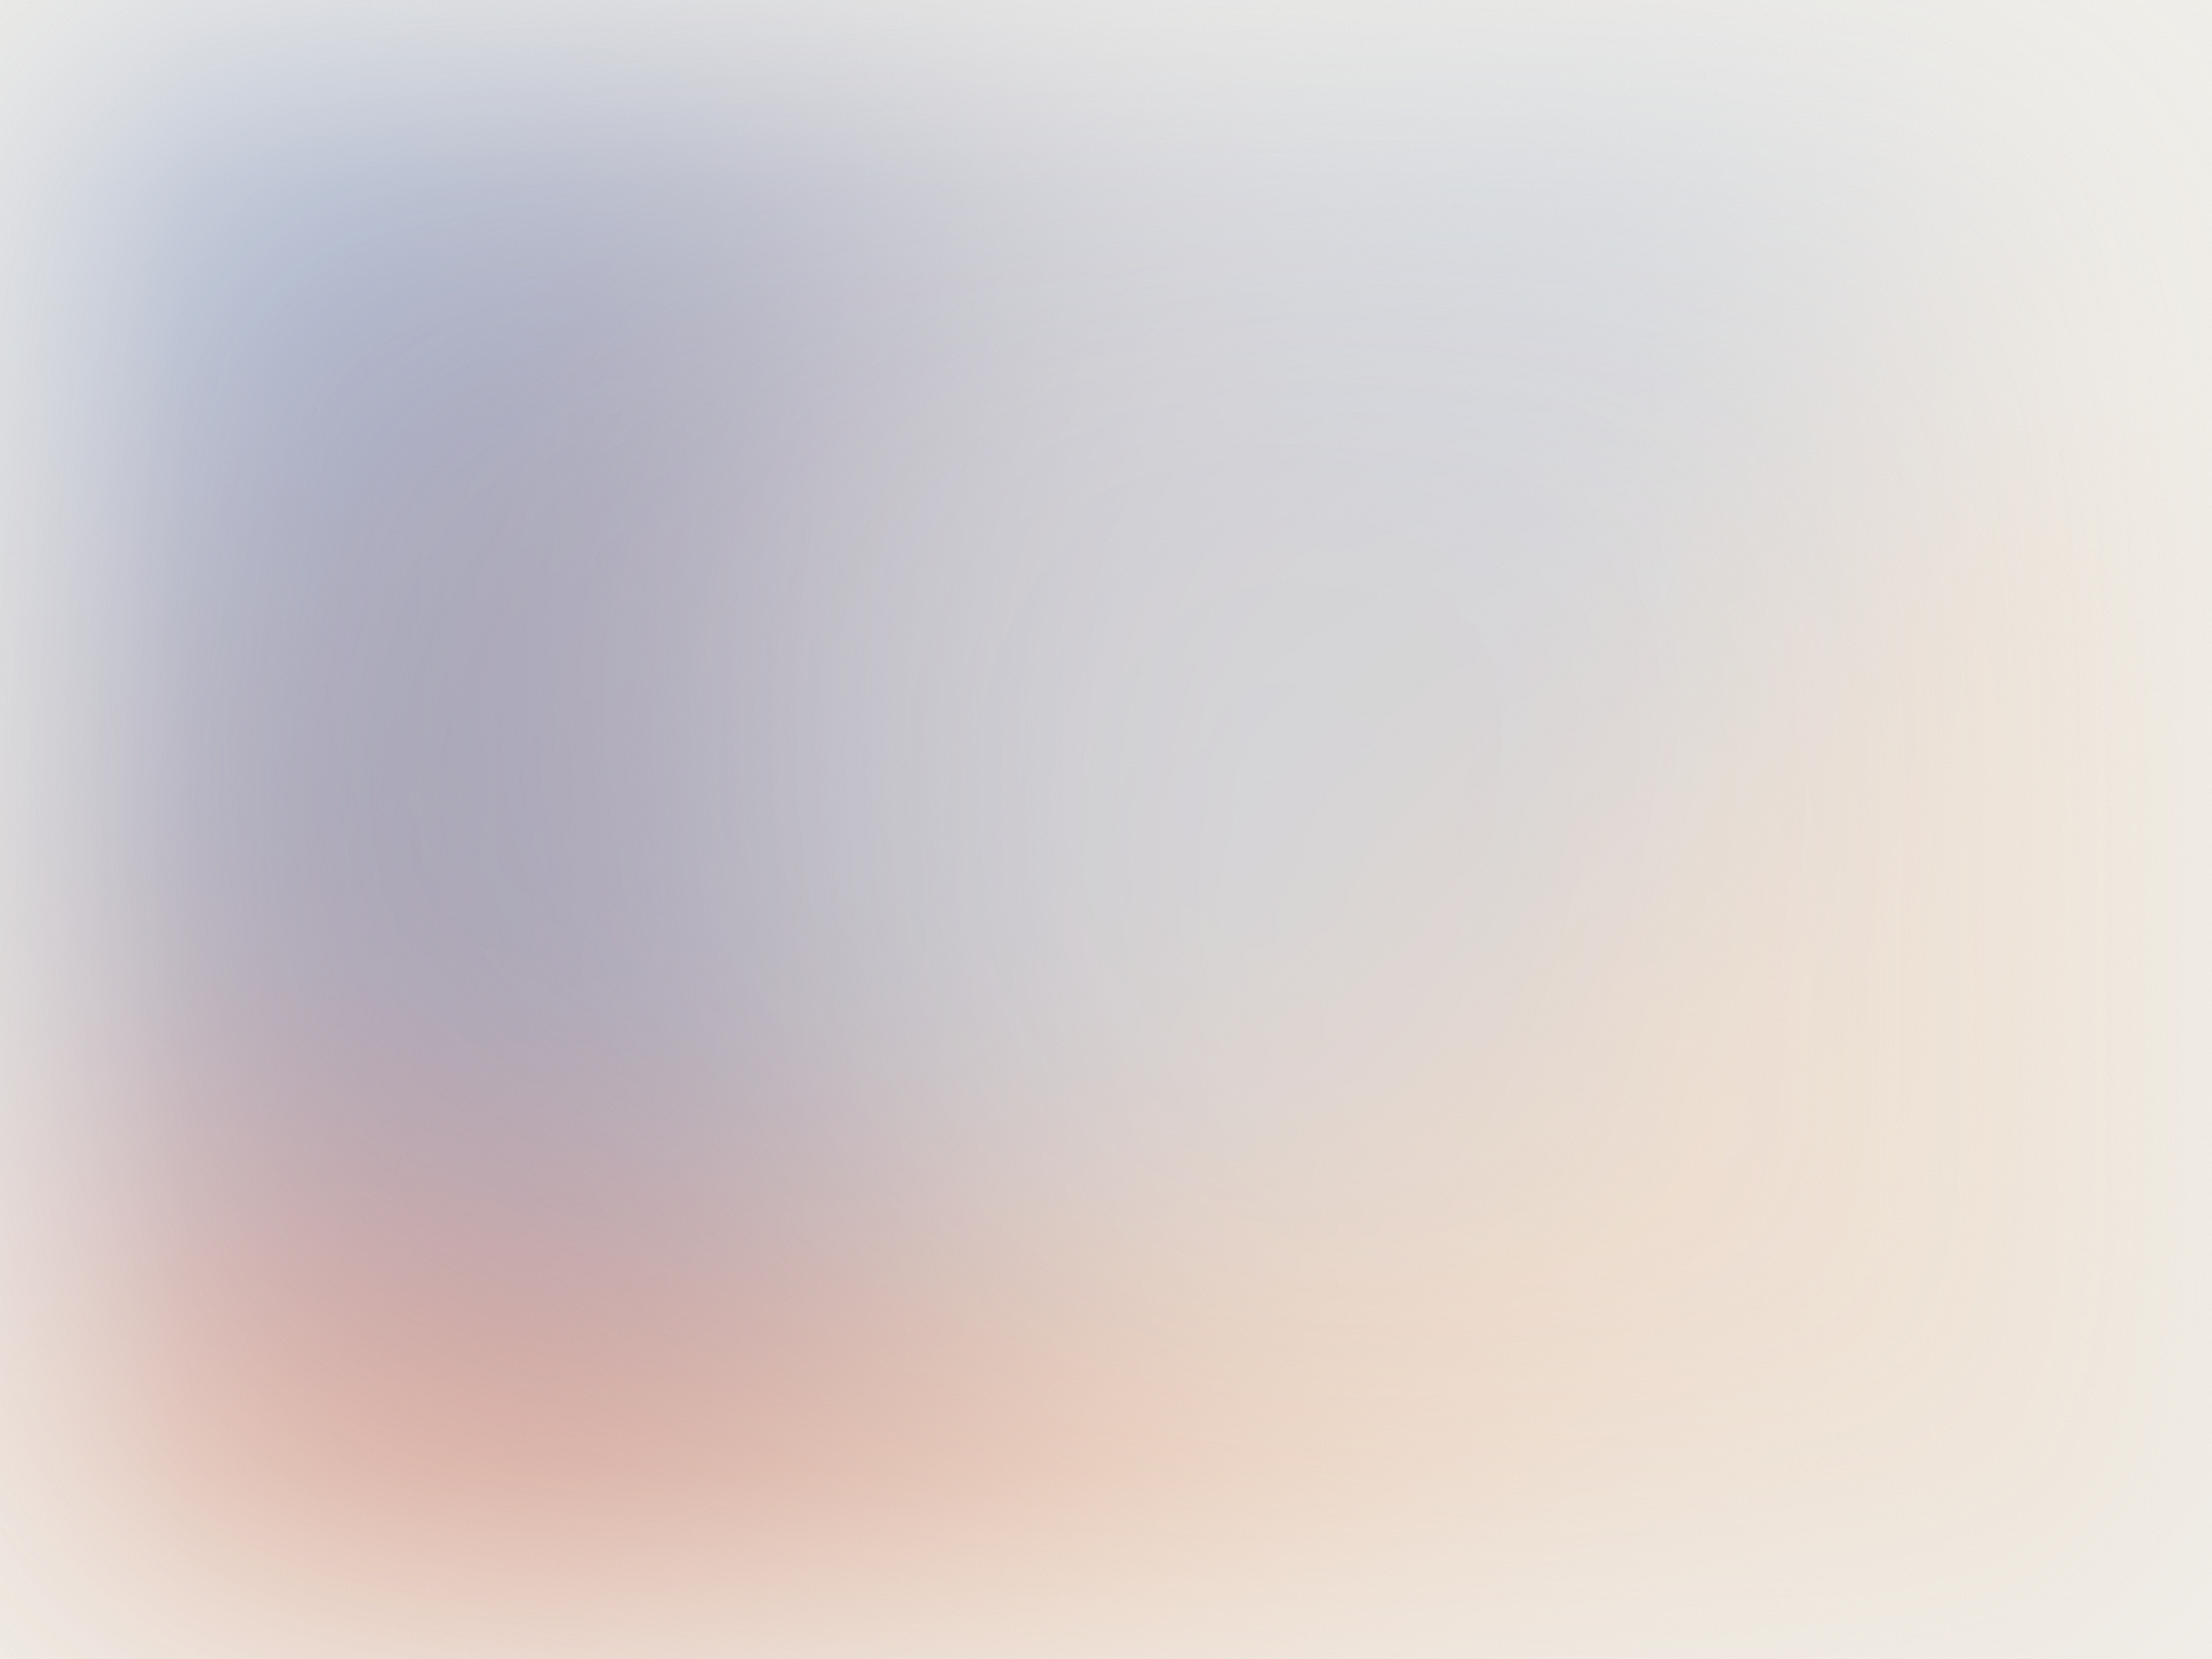
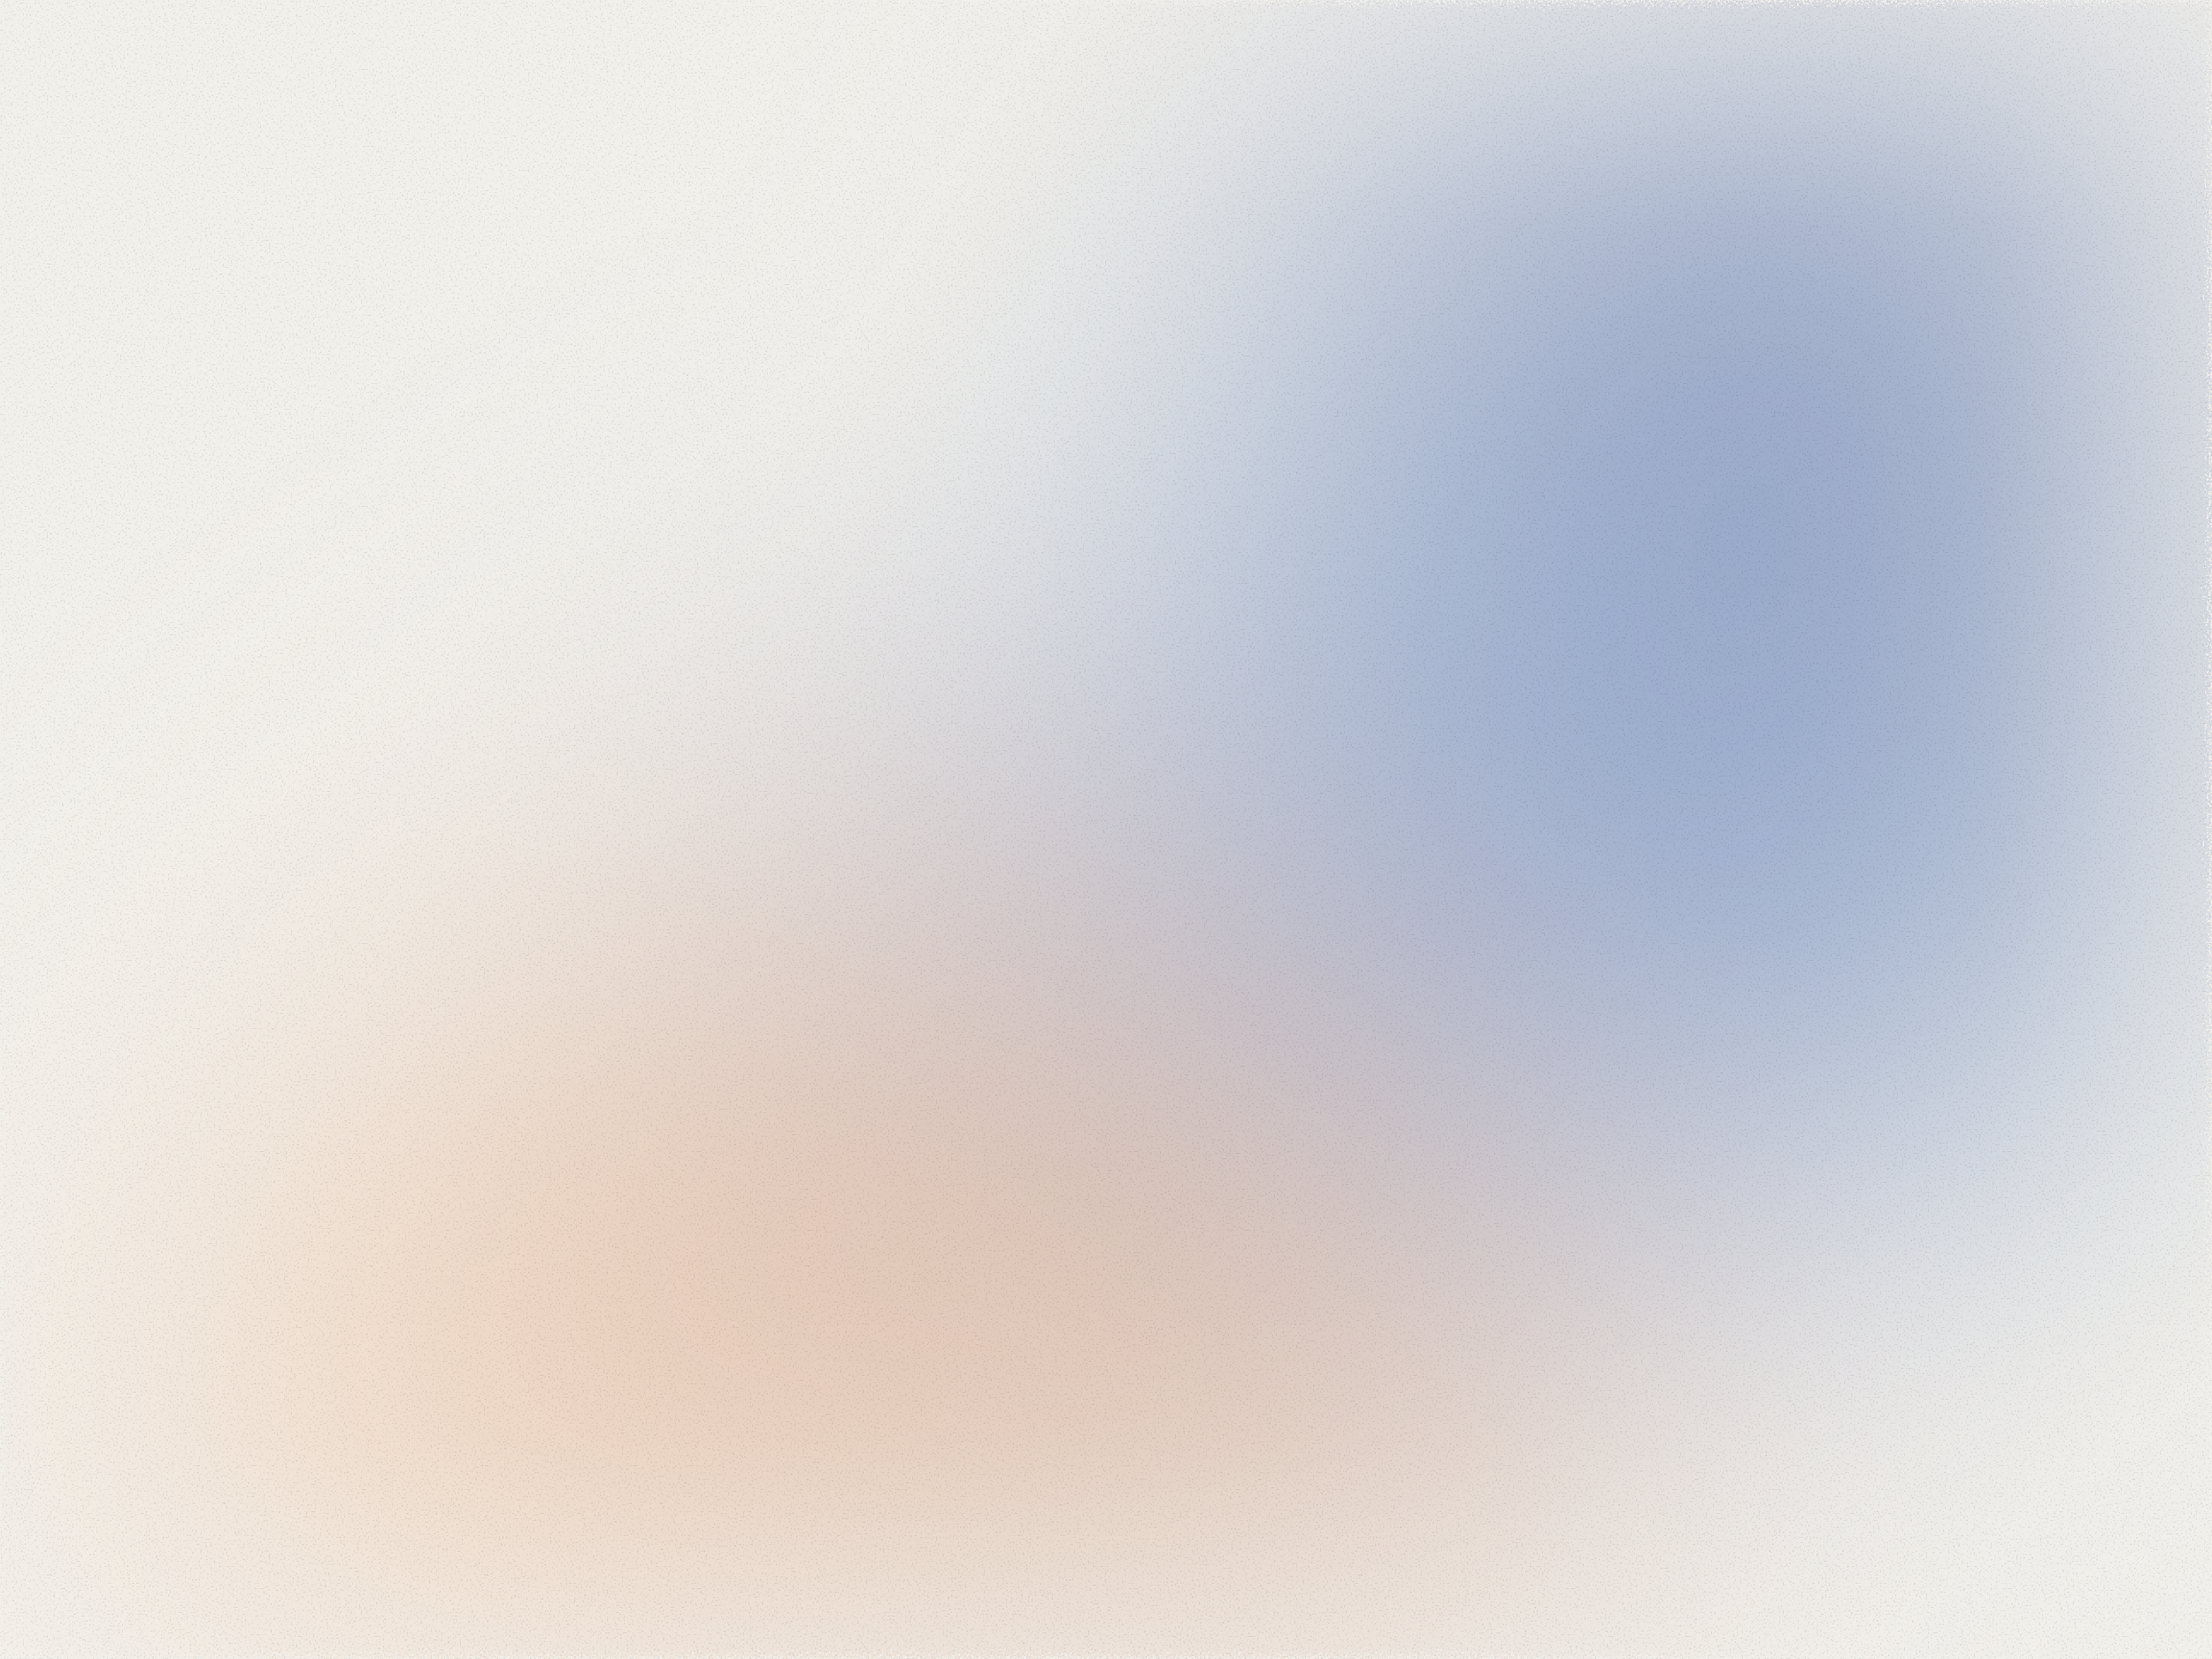
<svg xmlns="http://www.w3.org/2000/svg" viewBox="0 0 1440 1080" width="1440" height="1080" preserveAspectRatio="xMidYMid slice">
  <defs>
-     <filter id="soft" x="-30%" y="-30%" width="160%" height="160%">
-       <feGaussianBlur stdDeviation="130" />
+     <filter id="soft" filterUnits="userSpaceOnUse" x="-288" y="-216" width="2016" height="1512">
+       <feGaussianBlur stdDeviation="172.8" />
    </filter>
-     <filter id="grain">
-       <feTurbulence type="fractalNoise" baseFrequency="0.85" numOctaves="2" stitchTiles="stitch" />
-       <feColorMatrix type="saturate" values="0" />
-       <feComponentTransfer>
-         <feFuncA type="table" tableValues="0 0.09" />
-       </feComponentTransfer>
+     <filter id="spray" filterUnits="userSpaceOnUse" x="0" y="0" width="1440" height="1080" color-interpolation-filters="sRGB">
+       <feTurbulence type="fractalNoise" baseFrequency="0.72" numOctaves="2" seed="910" result="noise" />
+       <feDisplacementMap in="SourceGraphic" in2="noise" scale="25.9" xChannelSelector="R" yChannelSelector="G" />
+     </filter>
+     <filter id="speckle" filterUnits="userSpaceOnUse" x="0" y="0" width="1440" height="1080">
+       <feTurbulence type="fractalNoise" baseFrequency="0.9" numOctaves="1" seed="564" />
+       <feColorMatrix type="matrix" values="0 0 0 0 0  0 0 0 0 0  0 0 0 0 0  -9 0 0 0 3.7" />
+       <feComposite in2="SourceGraphic" operator="in" />
    </filter>
  </defs>
-   <rect width="100%" height="100%" fill="#F2F0EB" />
-   <g filter="url(#soft)">
-     <circle cx="565" cy="666" r="561" fill="#D9774B" opacity="0.62" />
-     <circle cx="1146" cy="808" r="597" fill="#F2C9A8" opacity="0.67" />
-     <circle cx="453" cy="58" r="785" fill="#90A7CE" opacity="0.69" />
-     <circle cx="1162" cy="440" r="639" fill="#F2F0EB" opacity="0.59" />
+   <rect width="1440" height="1080" fill="#F2F0EB" />
+   <g filter="url(#spray)">
+     <g filter="url(#soft)">
+       <circle cx="730.4" cy="793.6" r="350.8" fill="#90A7CE" opacity="0.74" />
+       <circle cx="1357.1" cy="114.9" r="444.7" fill="#D9774B" opacity="0.63" />
+       <circle cx="585" cy="1054.2" r="467.1" fill="#F2C9A8" opacity="0.76" />
+       <circle cx="1234.2" cy="322.8" r="417.8" fill="#90A7CE" opacity="0.90" />
+     </g>
  </g>
-   <rect width="100%" height="100%" filter="url(#grain)" />
+   <rect width="1440" height="1080" fill="#151515" opacity="0.08" filter="url(#speckle)" />
</svg>
